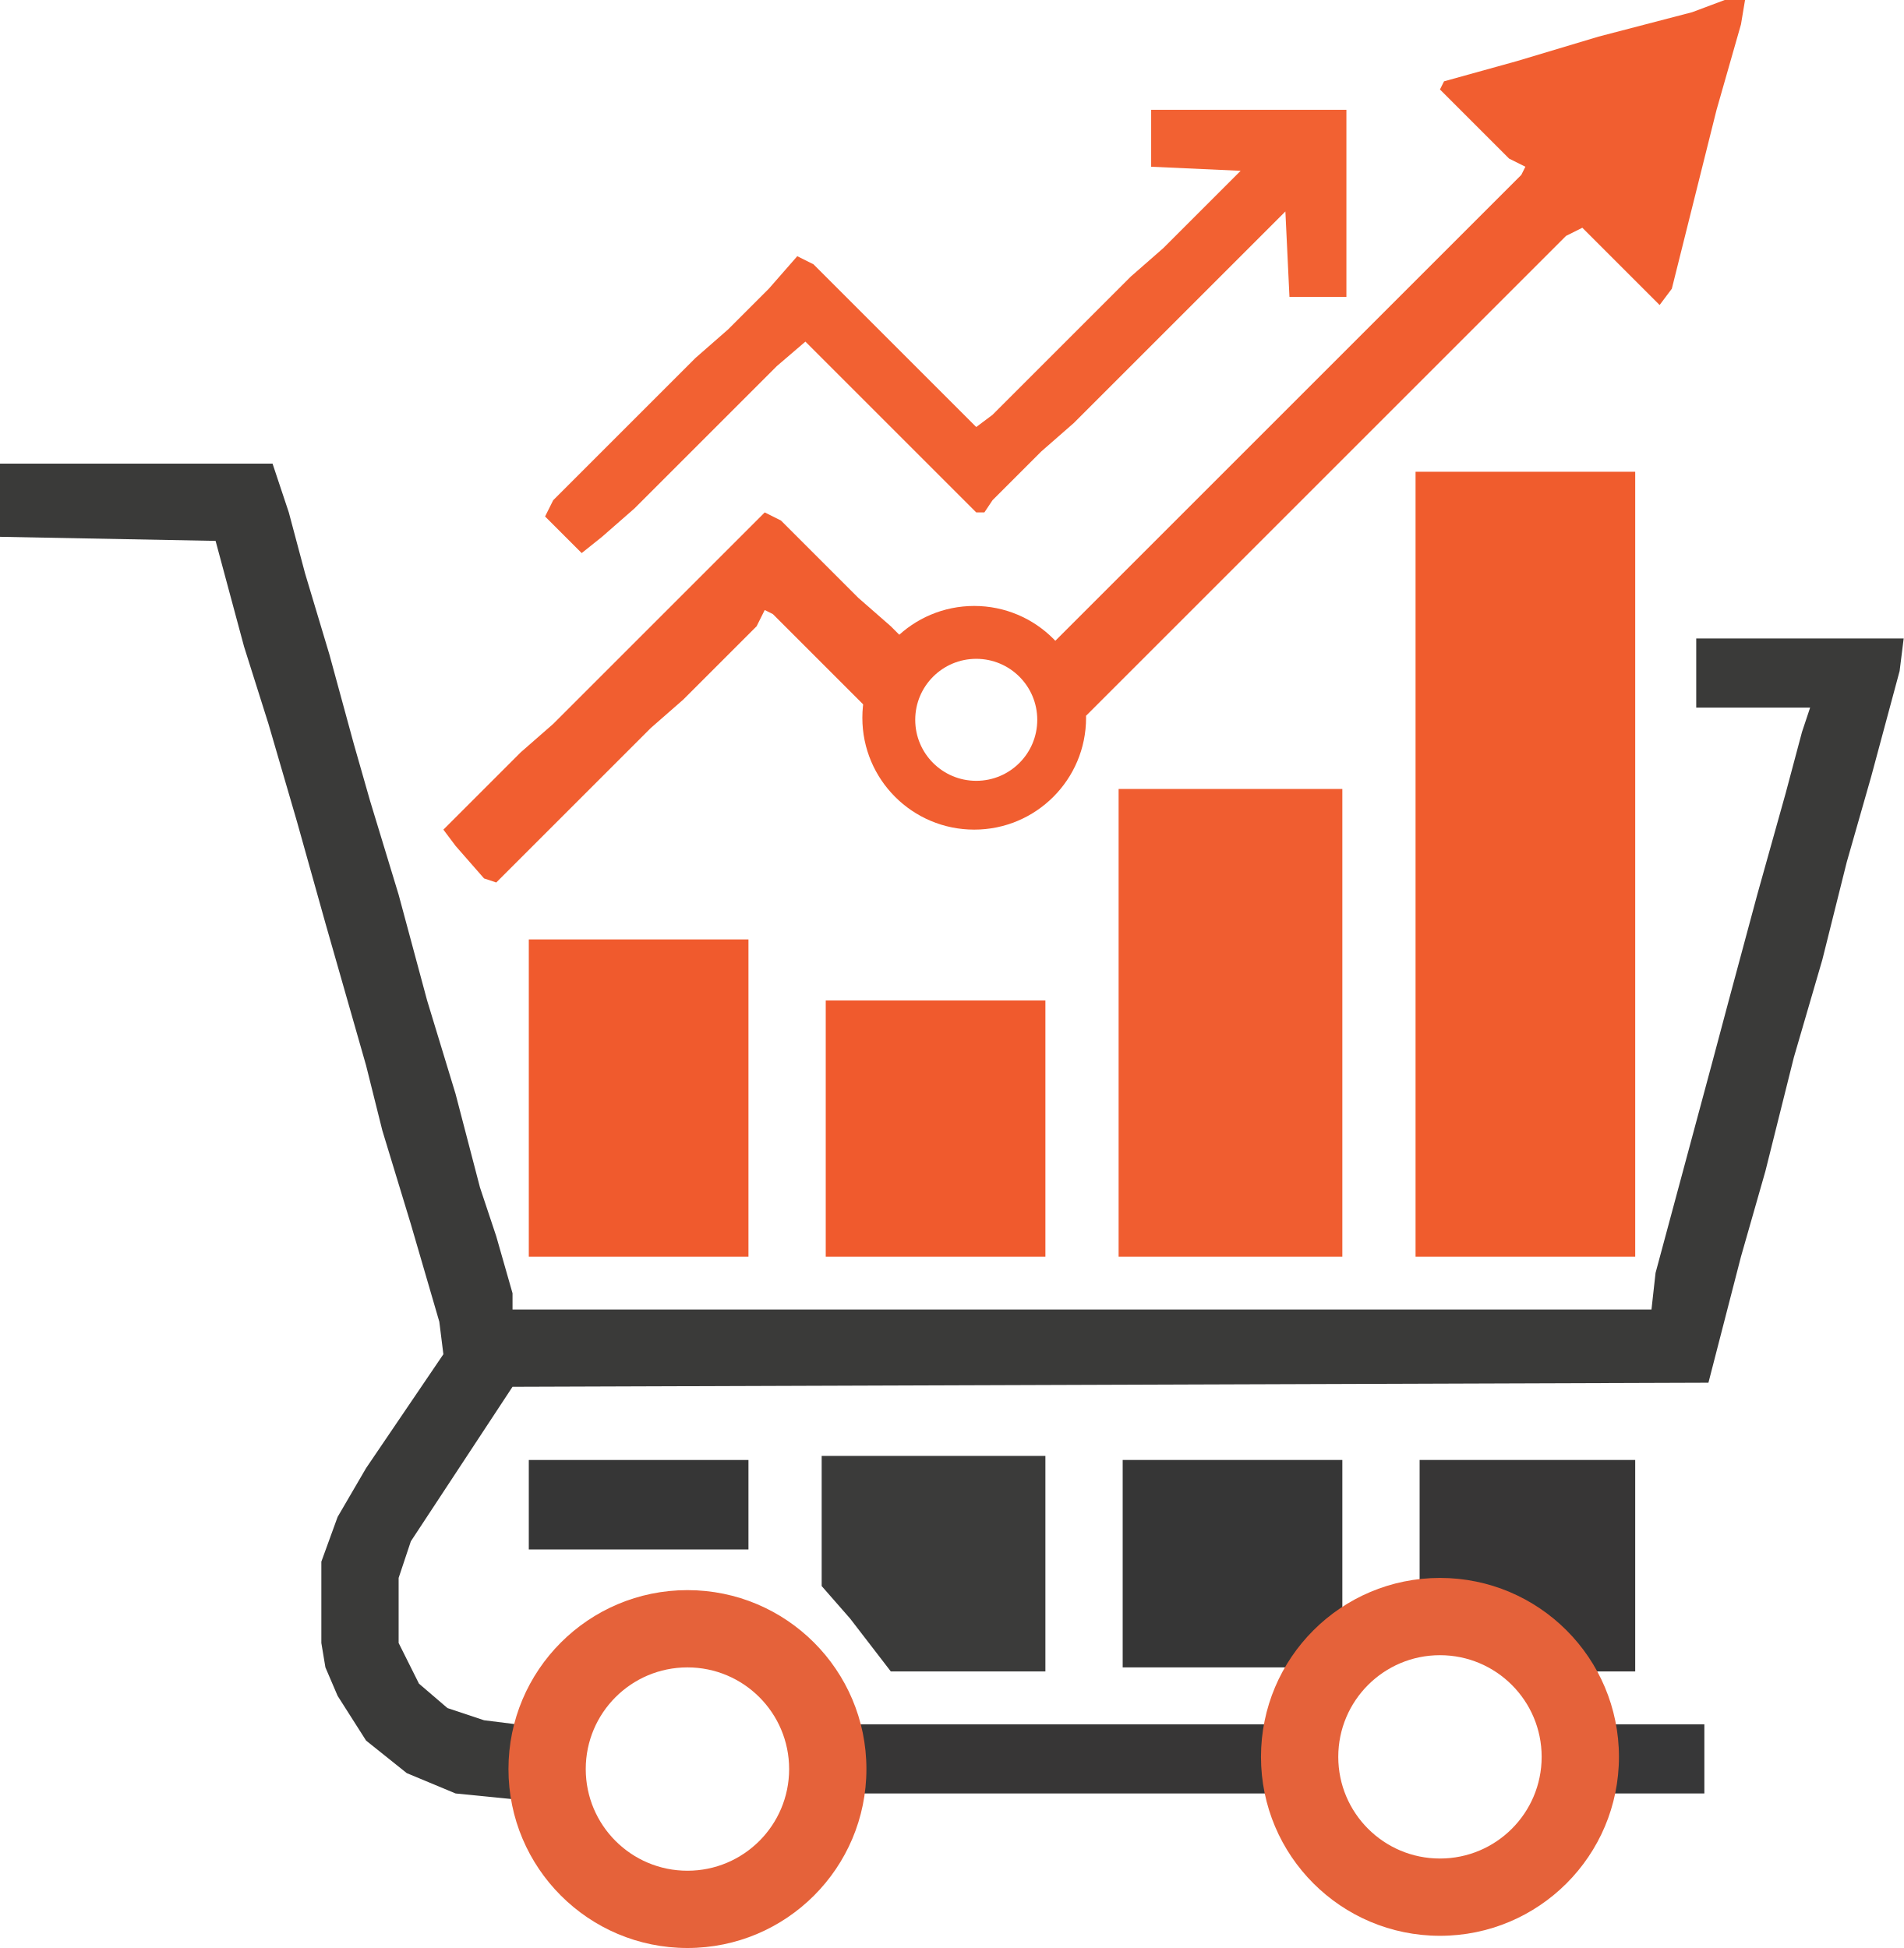
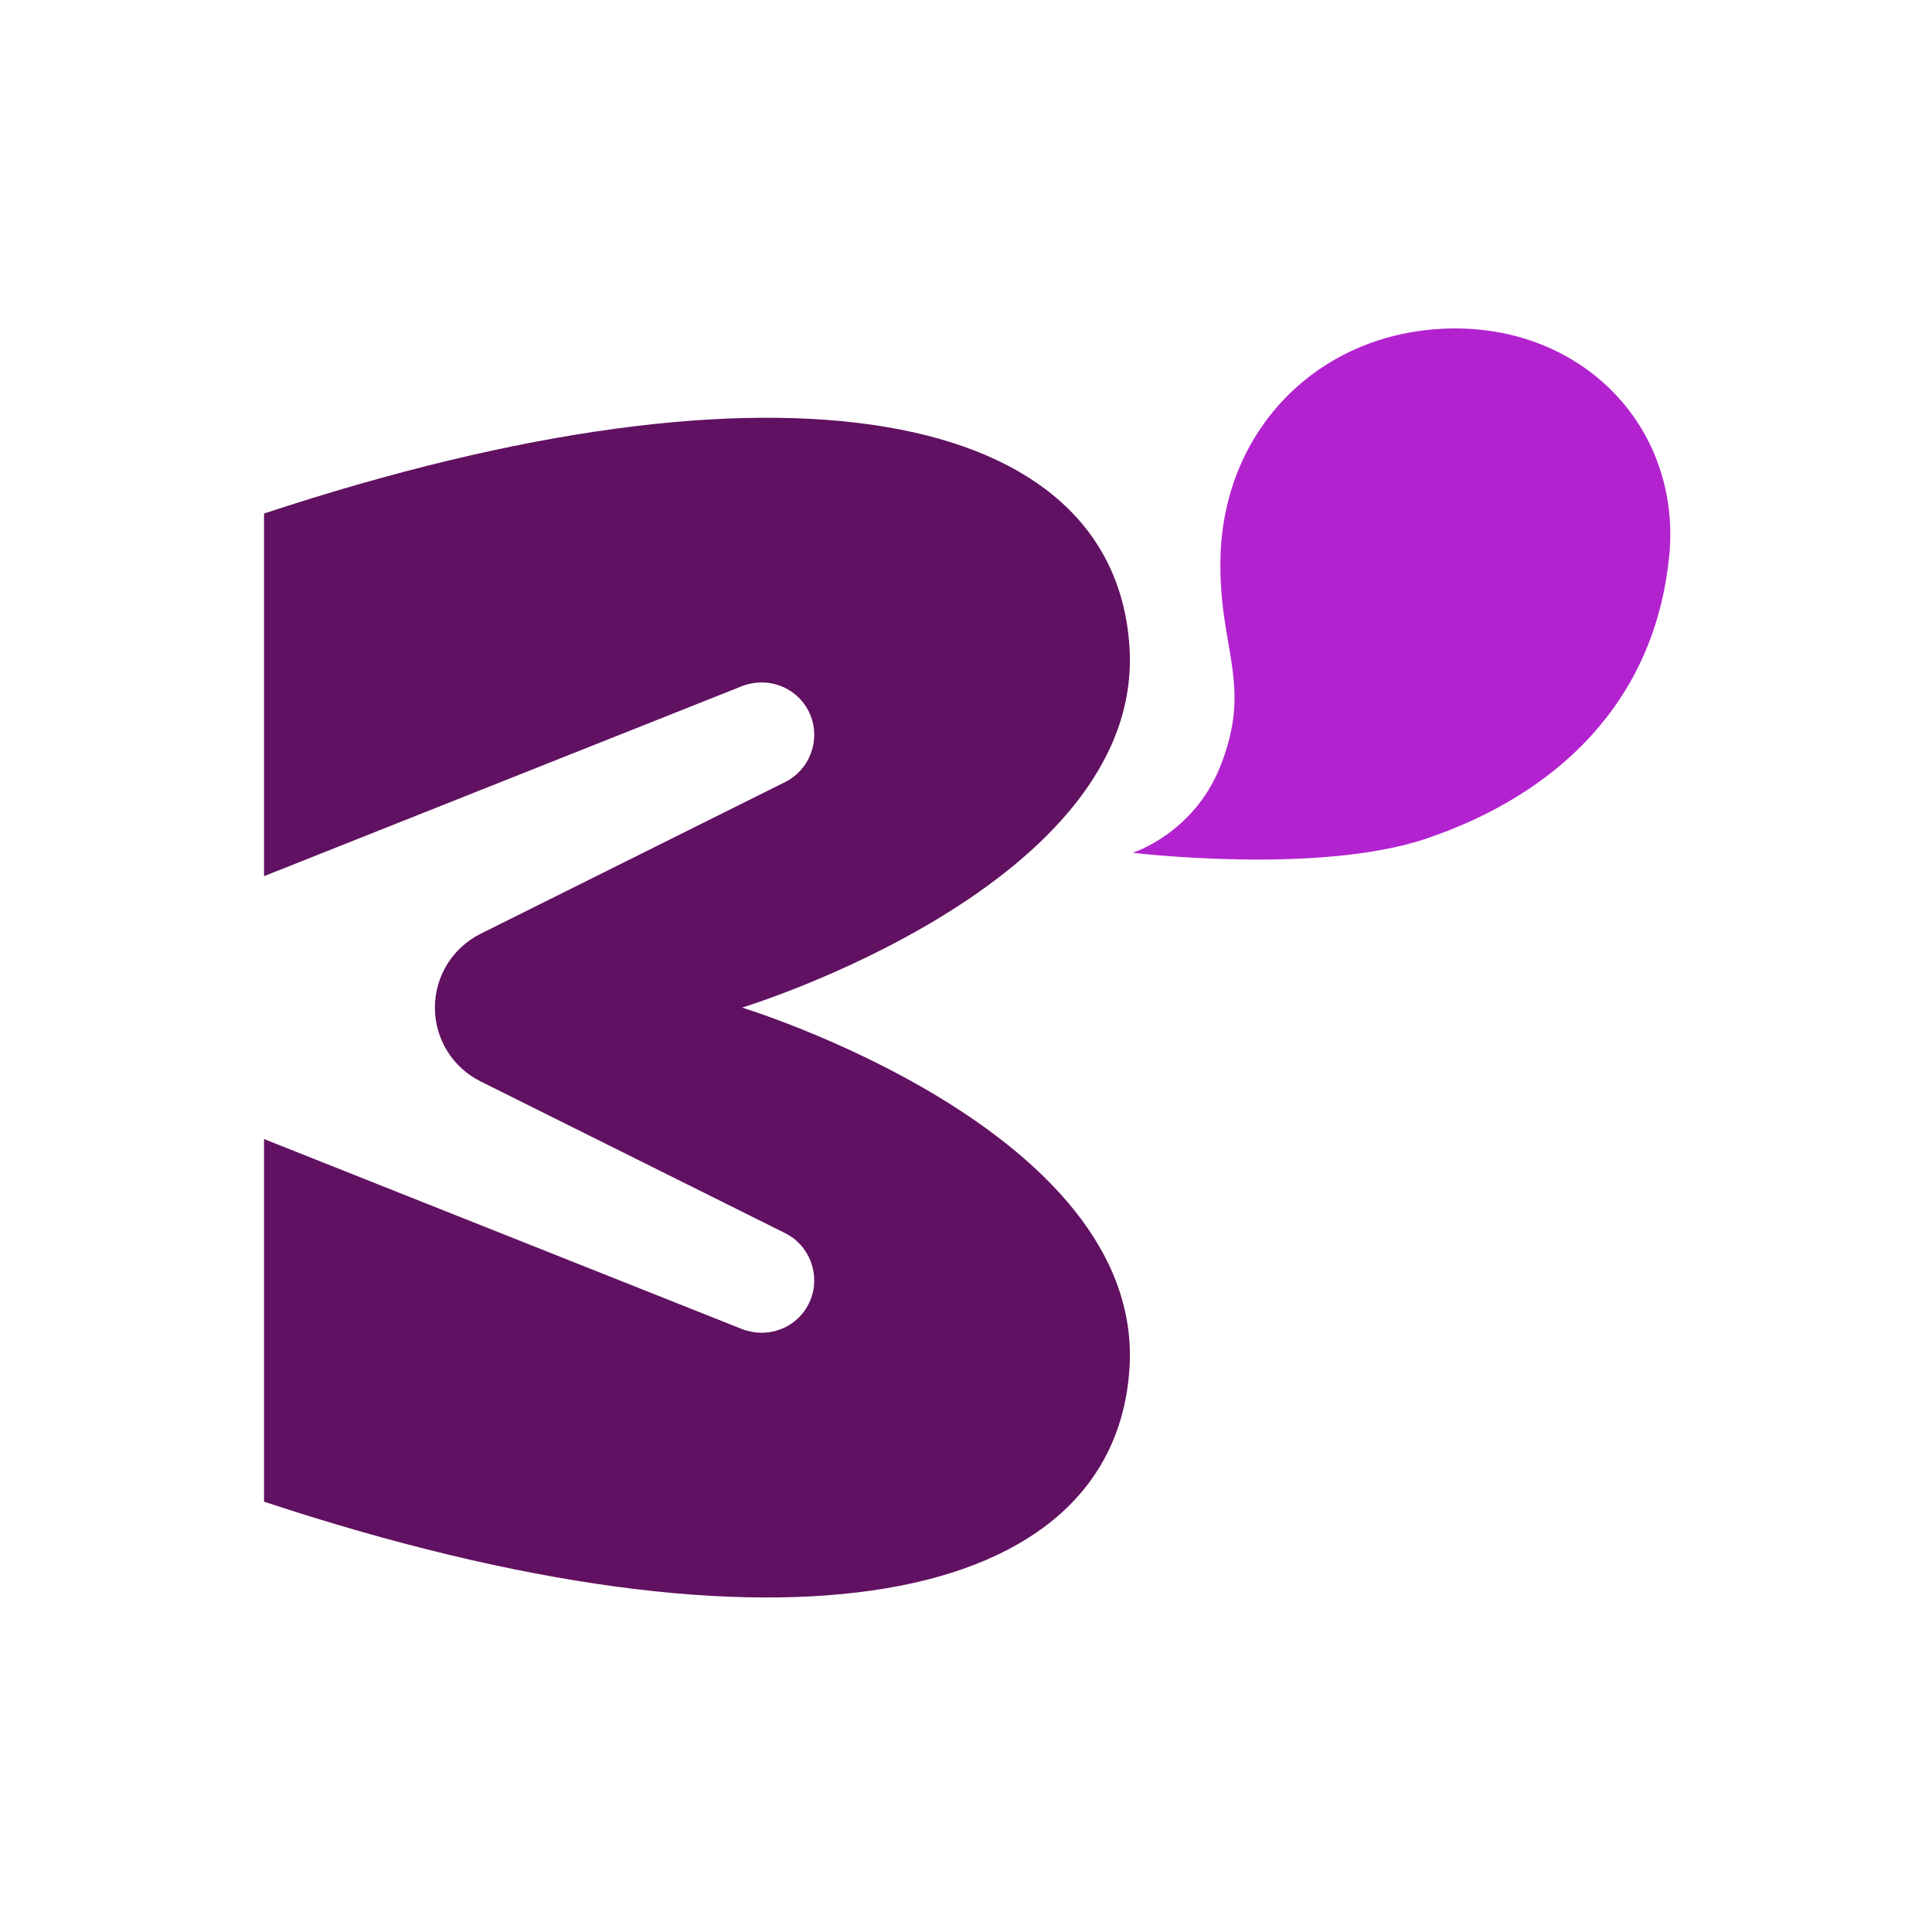
- <svg xmlns="http://www.w3.org/2000/svg" width="468" height="479" viewBox="0 0 468 479" fill="none">
-   <path d="M0 114H67L71 126L75 141L81 161L87 183L91 197L98 220L105 246L112 269L118 292L122 304L126 318V322H406L407 313L414 287L421 261L425 246L432 220L439 195L443 180L445 174H417V157H468L467 165L460 191L454 212L448 236L441 260L434 288L428 309L420 340L126 341L101 379L98 388V404L103 414L110 420L119 423L127 424V442.5L112 441L100 436L90 428L83 417L80 410L79 404V384L83 373L90 361L109 333L108 325L101 301L94 278L90 262L84 241L80 227L73 202L66 178L60 159L53 133L0 132V114Z" fill="#3A3A39" />
-   <path d="M219 154L228 163L216 177L190 151L188 150L186 154L168 172L160 179L122 217L119 216L112 208L109 204L128 185L136 178L188 126L192 128L211 147L219 154Z" fill="#F15E30" />
-   <path d="M393 9L416 3L424 0H429L428 6L422 27L411 71L408 75L389 56L385 58L267 176L254 163L374 43L375 41L371 39L354 22L355 20L373 15L393 9Z" fill="#F15E30" />
-   <path d="M348 116H402V309H348V116Z" fill="#F05C2D" />
-   <path d="M275 194H330V309H275V194Z" fill="#F05D30" />
-   <path d="M283 27H331V73H317L316 52L264 104L256 111L249 118L244 123L242 126H240L235 121L233.5 119.5L232.5 118.5L232 118L231 117L230 116L229 115L227.5 113.5L227 113L226 112L225 111L223 109L221 107L198 84L191 90L156 125L148 132L143 136L134 127L136 123L171 88L179 81L189 71L196 63L200 65L237 102L238 103L240 105L244 102L278 68L286 61L305 42L283 41V27Z" fill="#F26132" />
-   <path d="M130 231H184V309H130V231Z" fill="#F05A2D" />
-   <path d="M203 246H257V309H203V246Z" fill="#F05A2D" />
-   <path d="M202 358H257V411H219L209 398L202 390V358Z" fill="#3B3B3A" />
-   <path d="M276 359H330V397L319 407L317 410H276V359Z" fill="#363636" />
-   <path d="M349 359H402V411H390L384 403L375 396L364 392L361 391L349 390V359Z" fill="#373636" />
-   <path d="M210 424H311V441H210V424Z" fill="#373636" />
-   <path d="M130 359H184V381H130V359Z" fill="#363636" />
-   <path d="M396 424H419V441H397L396 424Z" fill="#373738" />
-   <path d="M354 388C378.301 388 398 407.699 398 432C398 456.301 378.301 476 354 476C329.699 476 310 456.301 310 432C310 407.699 329.699 388 354 388ZM354 407C340.193 407 329 418.193 329 432C329 445.807 340.193 457 354 457C367.807 457 379 445.807 379 432C379 418.193 367.807 407 354 407Z" fill="#E5623A" />
-   <path d="M169 391C193.301 391 213 410.699 213 435C213 459.301 193.301 479 169 479C144.699 479 125 459.301 125 435C125 410.699 144.699 391 169 391ZM169 410C155.193 410 144 421.193 144 435C144 448.807 155.193 460 169 460C182.807 460 194 448.807 194 435C194 421.193 182.807 410 169 410Z" fill="#E5623A" />
-   <path d="M239.5 149C254.688 149 267 161.312 267 176.5C267 191.688 254.688 204 239.5 204C224.312 204 212 191.688 212 176.5C212 161.312 224.312 149 239.5 149ZM240 162C231.716 162 225 168.716 225 177C225 185.284 231.716 192 240 192C248.284 192 255 185.284 255 177C255 168.716 248.284 162 240 162Z" fill="#F15E30" />
+ <svg xmlns="http://www.w3.org/2000/svg" width="300" height="300" viewBox="0 0 300 300" fill="none">
+   <path d="M41 233.18V176.87L115.23 206.38C116.21 206.76 117.27 206.95 118.25 206.95C121.46 206.95 124.48 205.1 125.8 201.97C127.46 198.01 125.76 193.4 121.91 191.48L74.62 167.92C70.27 165.75 67.53 161.32 67.53 156.46C67.53 151.6 70.28 147.17 74.62 145L121.91 121.44C125.76 119.52 127.46 114.91 125.8 110.95C124.48 107.82 121.46 105.97 118.25 105.97C117.27 105.97 116.21 106.16 115.23 106.54L41 136.05V79.74C121.61 53.1 173.09 63.59 175.39 100.53C177.65 137.44 115.23 156.46 115.23 156.46C115.23 156.46 177.65 175.48 175.39 212.39C173.09 249.34 121.61 259.83 41 233.18Z" fill="#611161" />
+   <path d="M259.18 86.53C261.19 66.81 246.32 51 225.97 51C205.62 51 190.09 66 189.52 86.41C189.12 100.67 194.67 106.16 189.43 119.14C185.26 129.47 175.88 132.42 175.88 132.42C175.88 132.42 204.73 135.9 221.53 130.2C241.62 123.39 256.87 109.17 259.17 86.53H259.18Z" fill="#B223CF" />
</svg>
